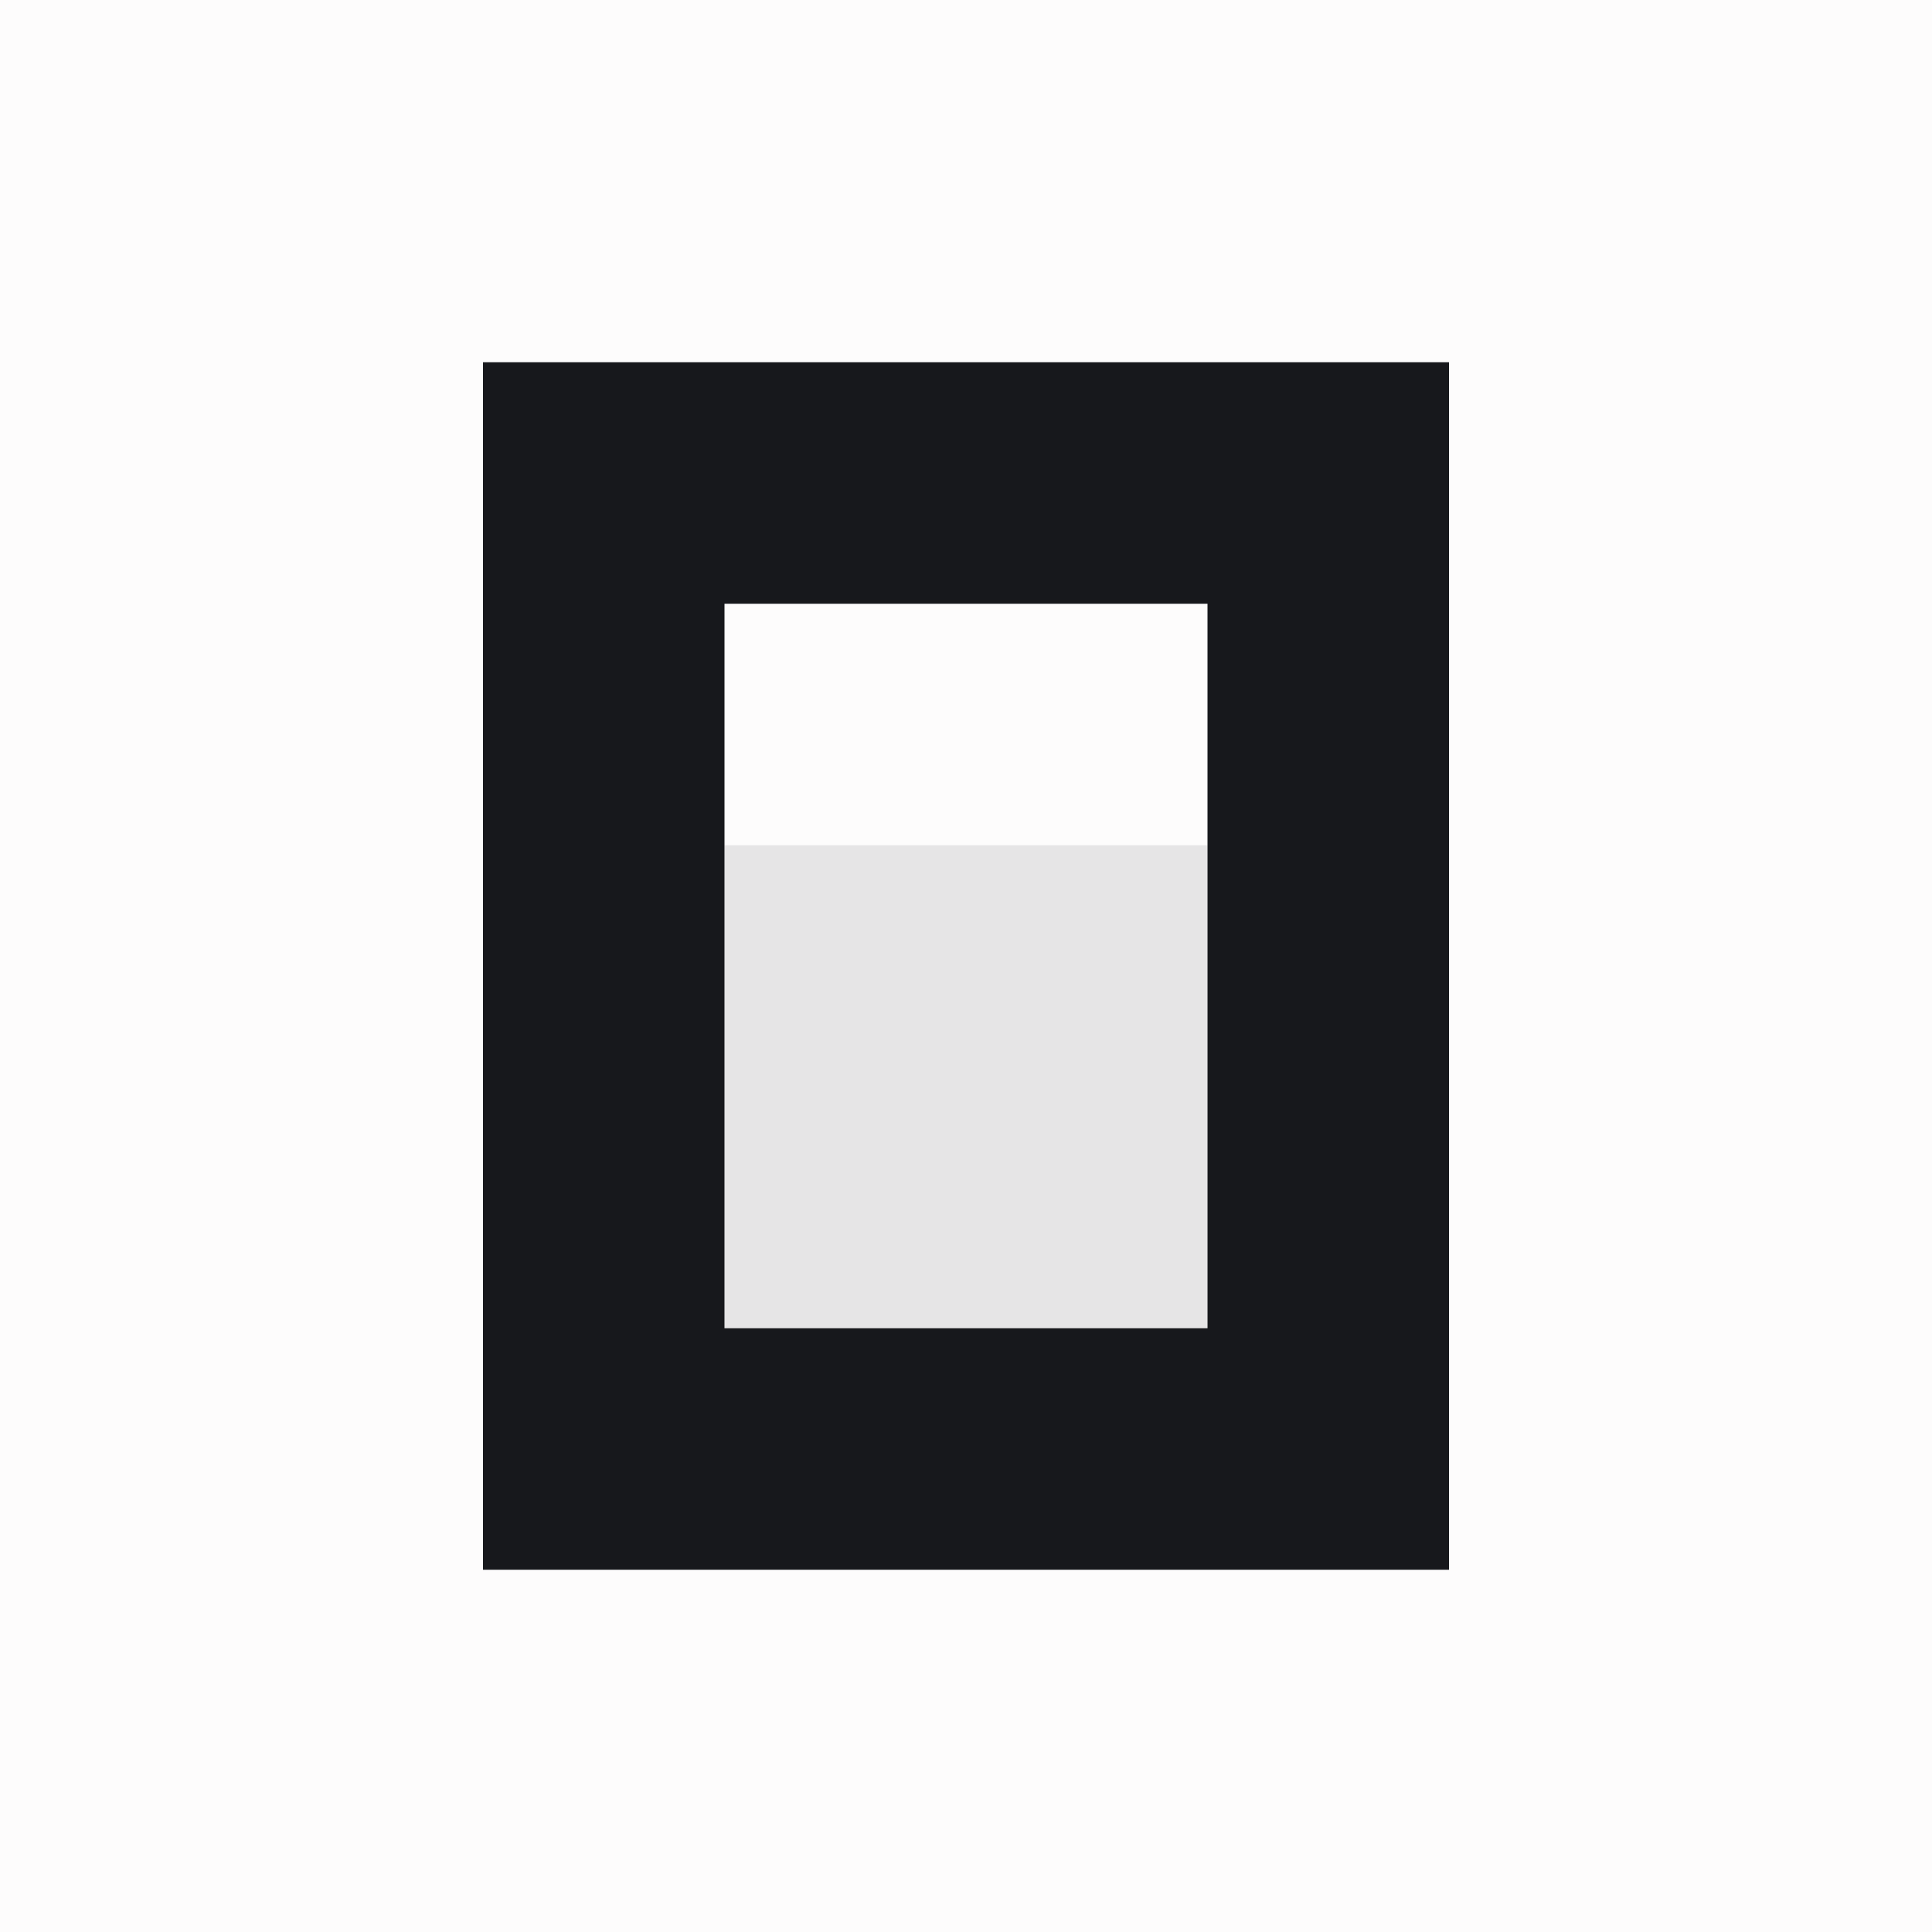
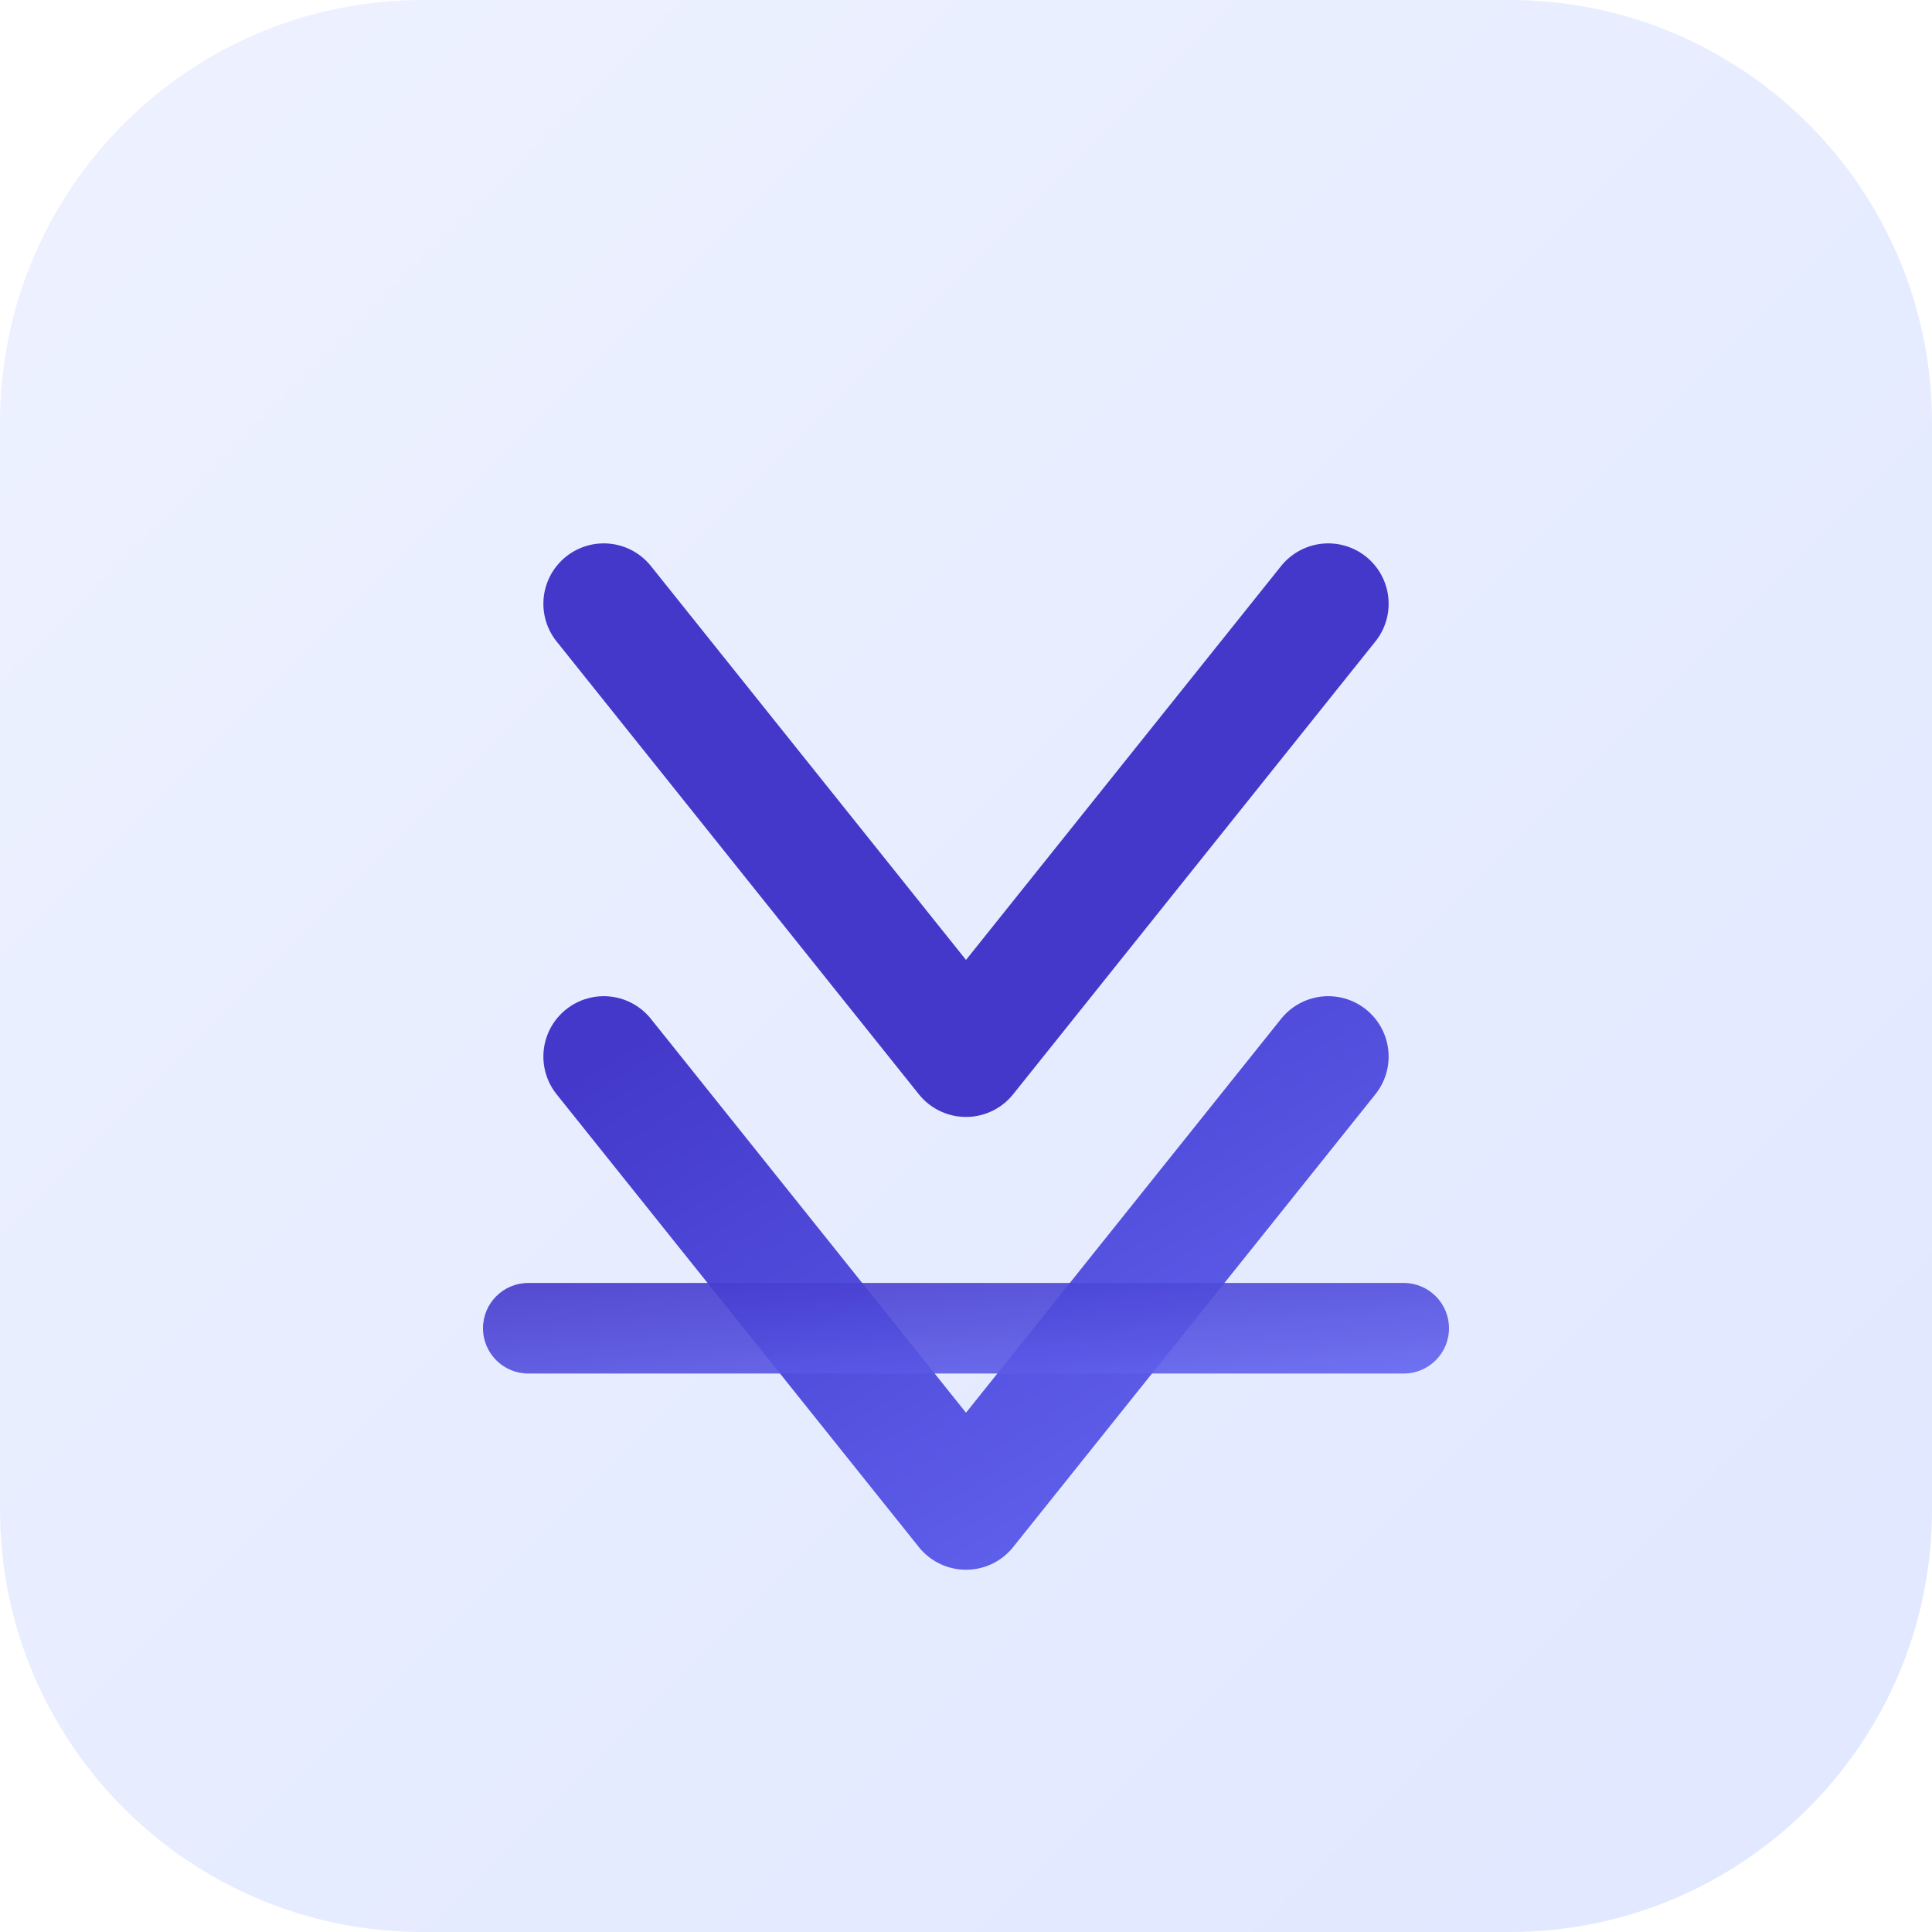
- <svg xmlns="http://www.w3.org/2000/svg" width="512" height="512" viewBox="0 0 512 512" fill="none">
-   <rect width="512" height="512" fill="#FDFCFC" />
-   <path d="M320 224V352H192V224H320Z" fill="#E6E5E6" />
-   <path fill-rule="evenodd" clip-rule="evenodd" d="M384 416H128V96H384V416ZM320 160H192V352H320V160Z" fill="#17181C" />
+ <svg xmlns="http://www.w3.org/2000/svg" viewBox="0 0 512 512">
+   <defs>
+     <linearGradient id="bg" x1="0" y1="0" x2="1" y2="1">
+       <stop offset="0%" stop-color="#EEF2FF" />
+       <stop offset="100%" stop-color="#E0E7FF" />
+     </linearGradient>
+     <linearGradient id="accent" x1="0" y1="0" x2="1" y2="1">
+       <stop offset="0%" stop-color="#4338CA" />
+       <stop offset="100%" stop-color="#6366F1" />
+     </linearGradient>
+   </defs>
+   <rect width="512" height="512" rx="112" fill="url(#bg)" />
+   <path d="M160 160 L256 280 L352 160" stroke="#4338CA" stroke-width="32" stroke-linecap="round" stroke-linejoin="round" fill="none" />
+   <path d="M160 280 L256 400 L352 280" stroke="url(#accent)" stroke-width="32" stroke-linecap="round" stroke-linejoin="round" fill="none" />
+   <rect x="128" y="340" width="256" height="24" rx="12" fill="url(#accent)" opacity="0.9" />
</svg>
